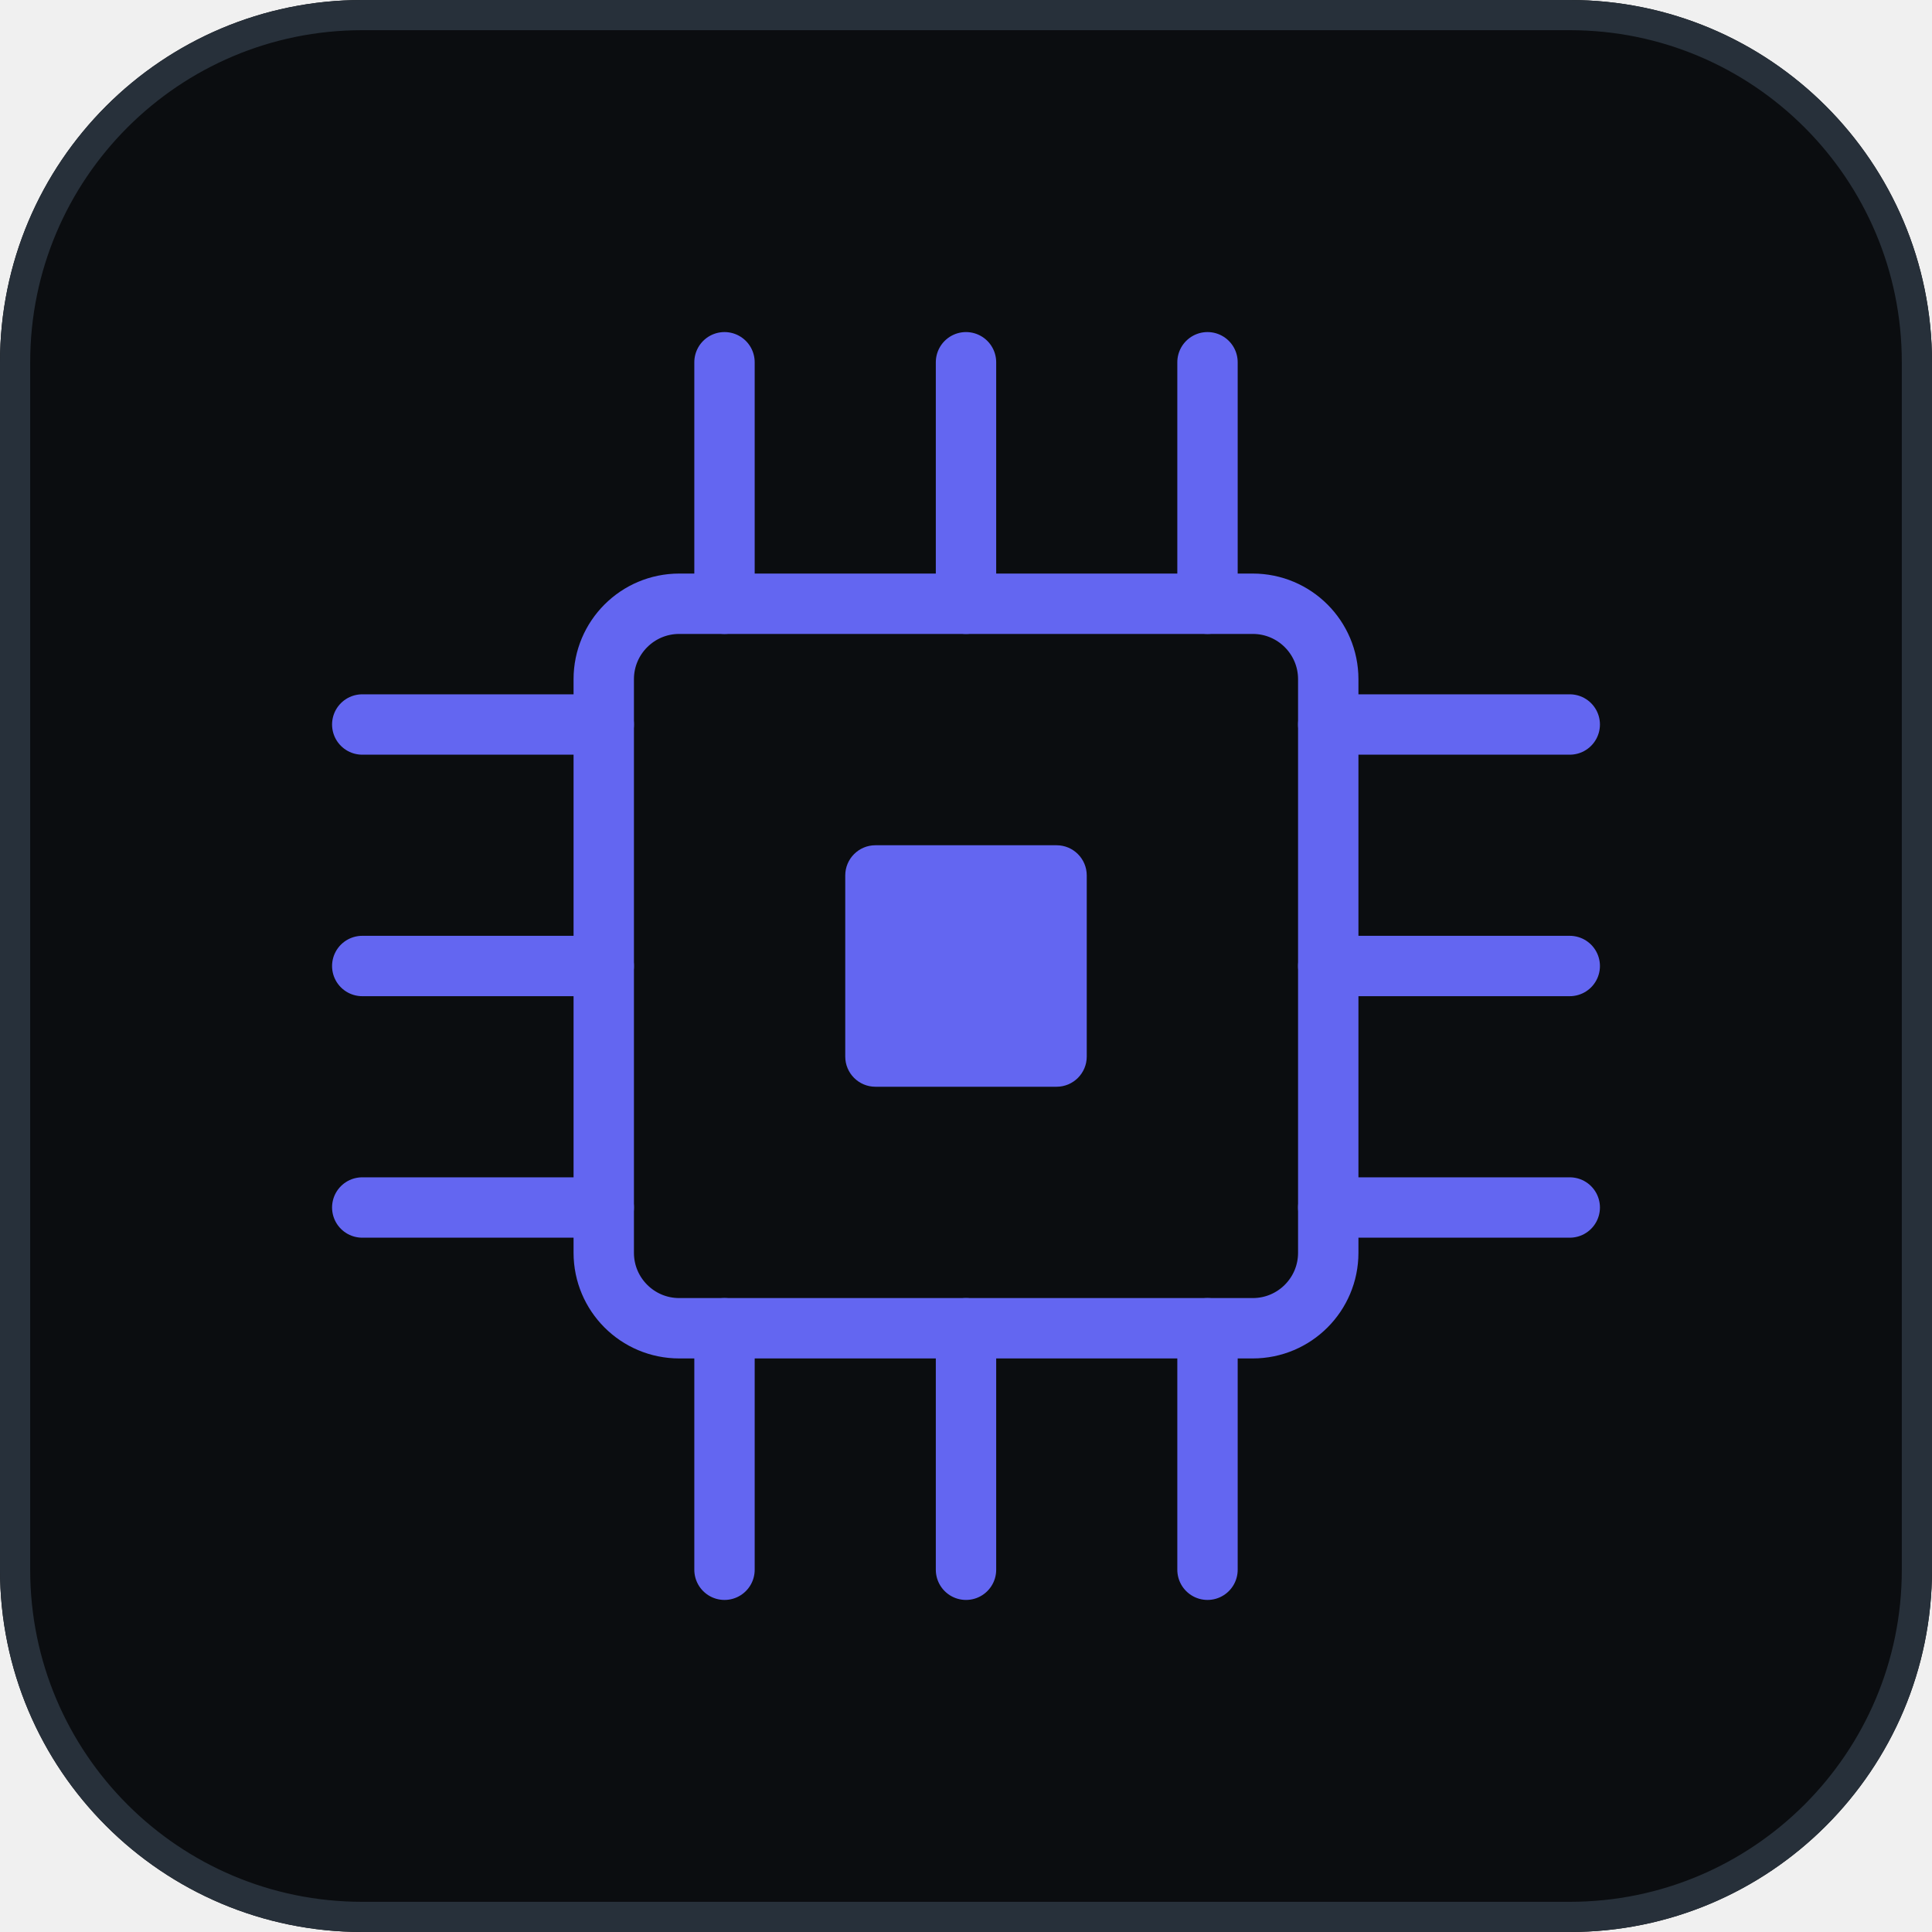
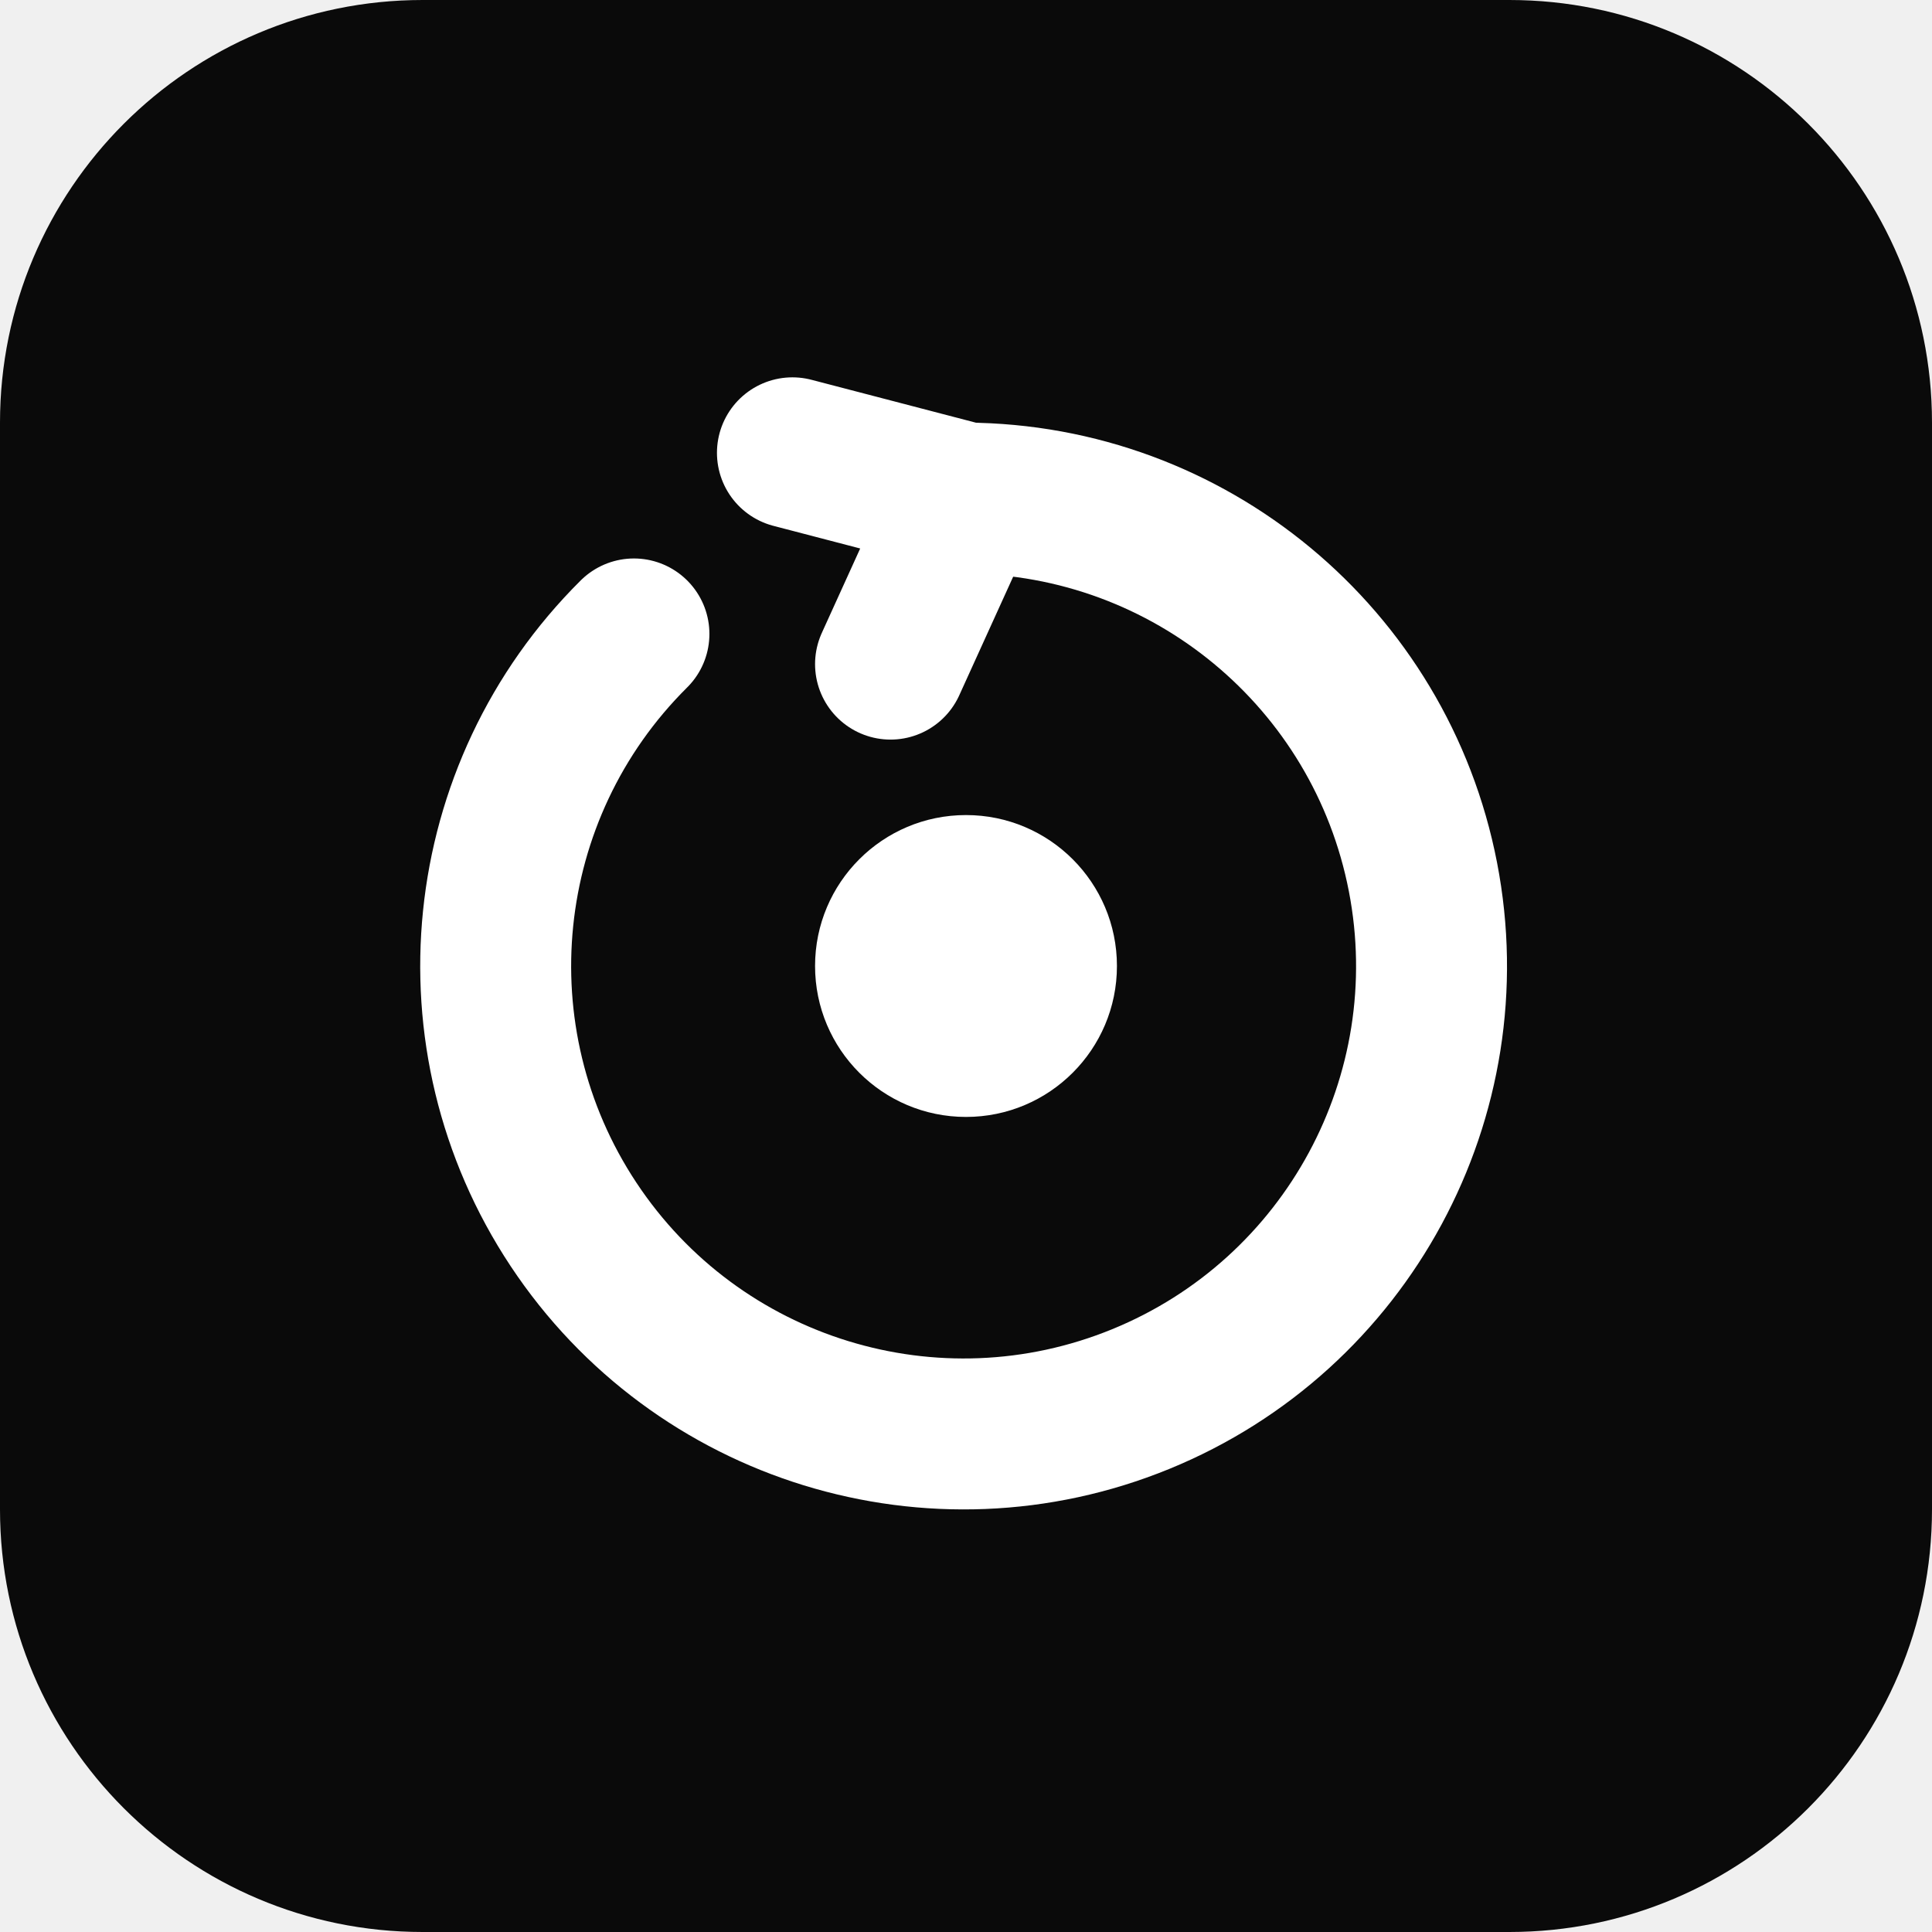
- <svg xmlns="http://www.w3.org/2000/svg" viewBox="0 0 64 64" width="256" height="256">
-   <rect width="64" height="64" rx="12" fill="#0B0D10" />
-   <rect x="0.5" y="0.5" width="63" height="63" rx="11.5" fill="none" stroke="#27303A" stroke-width="1" />
-   <g stroke="#6366F1" stroke-width="2" stroke-linecap="round" fill="none">
-     <rect x="20" y="20" width="24" height="24" rx="2.5" />
-     <line x1="24" y1="12" x2="24" y2="20" />
-     <line x1="32" y1="12" x2="32" y2="20" />
-     <line x1="40" y1="12" x2="40" y2="20" />
-     <line x1="24" y1="44" x2="24" y2="52" />
-     <line x1="32" y1="44" x2="32" y2="52" />
-     <line x1="40" y1="44" x2="40" y2="52" />
-     <line x1="12" y1="24" x2="20" y2="24" />
-     <line x1="12" y1="32" x2="20" y2="32" />
-     <line x1="12" y1="40" x2="20" y2="40" />
-     <line x1="44" y1="24" x2="52" y2="24" />
-     <line x1="44" y1="32" x2="52" y2="32" />
-     <line x1="44" y1="40" x2="52" y2="40" />
-   </g>
-   <rect x="28" y="28" width="8" height="8" rx="1" fill="#6366F1" />
+ <svg xmlns="http://www.w3.org/2000/svg" width="512" height="512" viewBox="0 0 512 512">
+   <rect width="512" height="512" rx="112" fill="#0A0A0A" />
+   <path d="M256 132            A124 124 0 1 1 168 168" fill="none" stroke="#FFFFFF" stroke-width="40" stroke-linecap="round" />
+   <path d="M256 132 L210 120 M256 132 L236 176" fill="none" stroke="#FFFFFF" stroke-width="40" stroke-linecap="round" stroke-linejoin="round" />
+   <circle cx="256" cy="256" r="40" fill="#FFFFFF" />
</svg>
